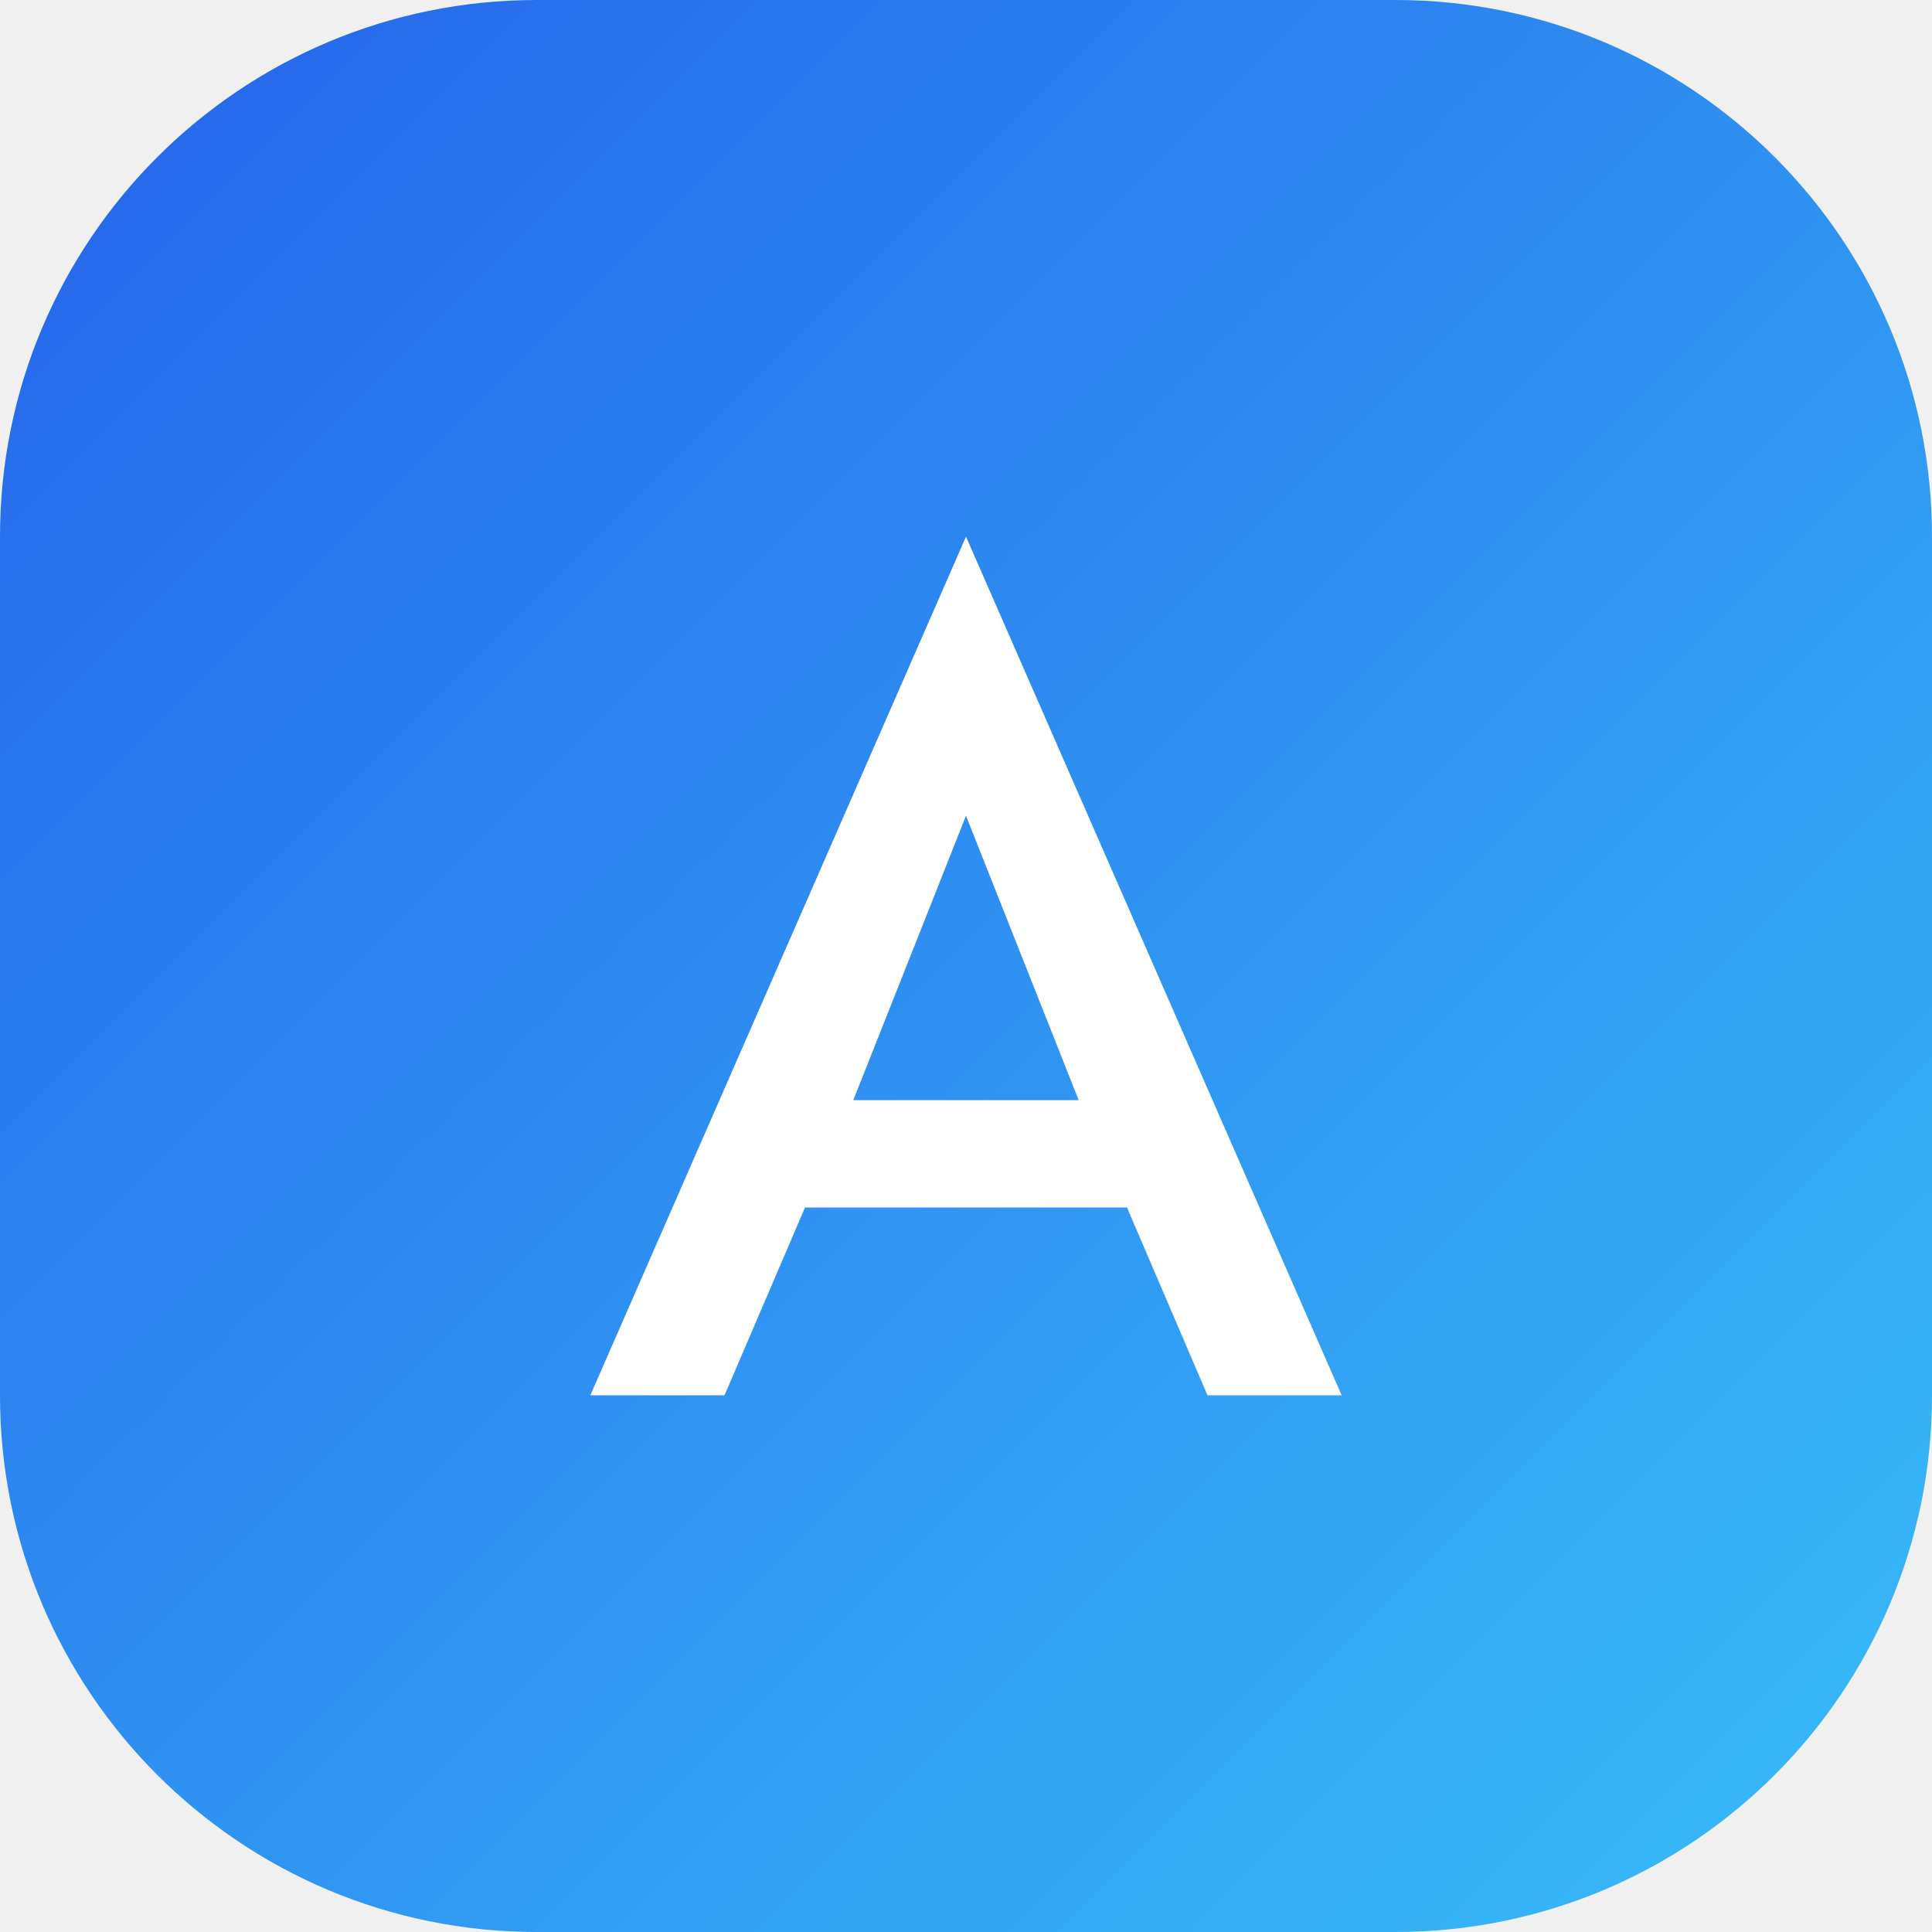
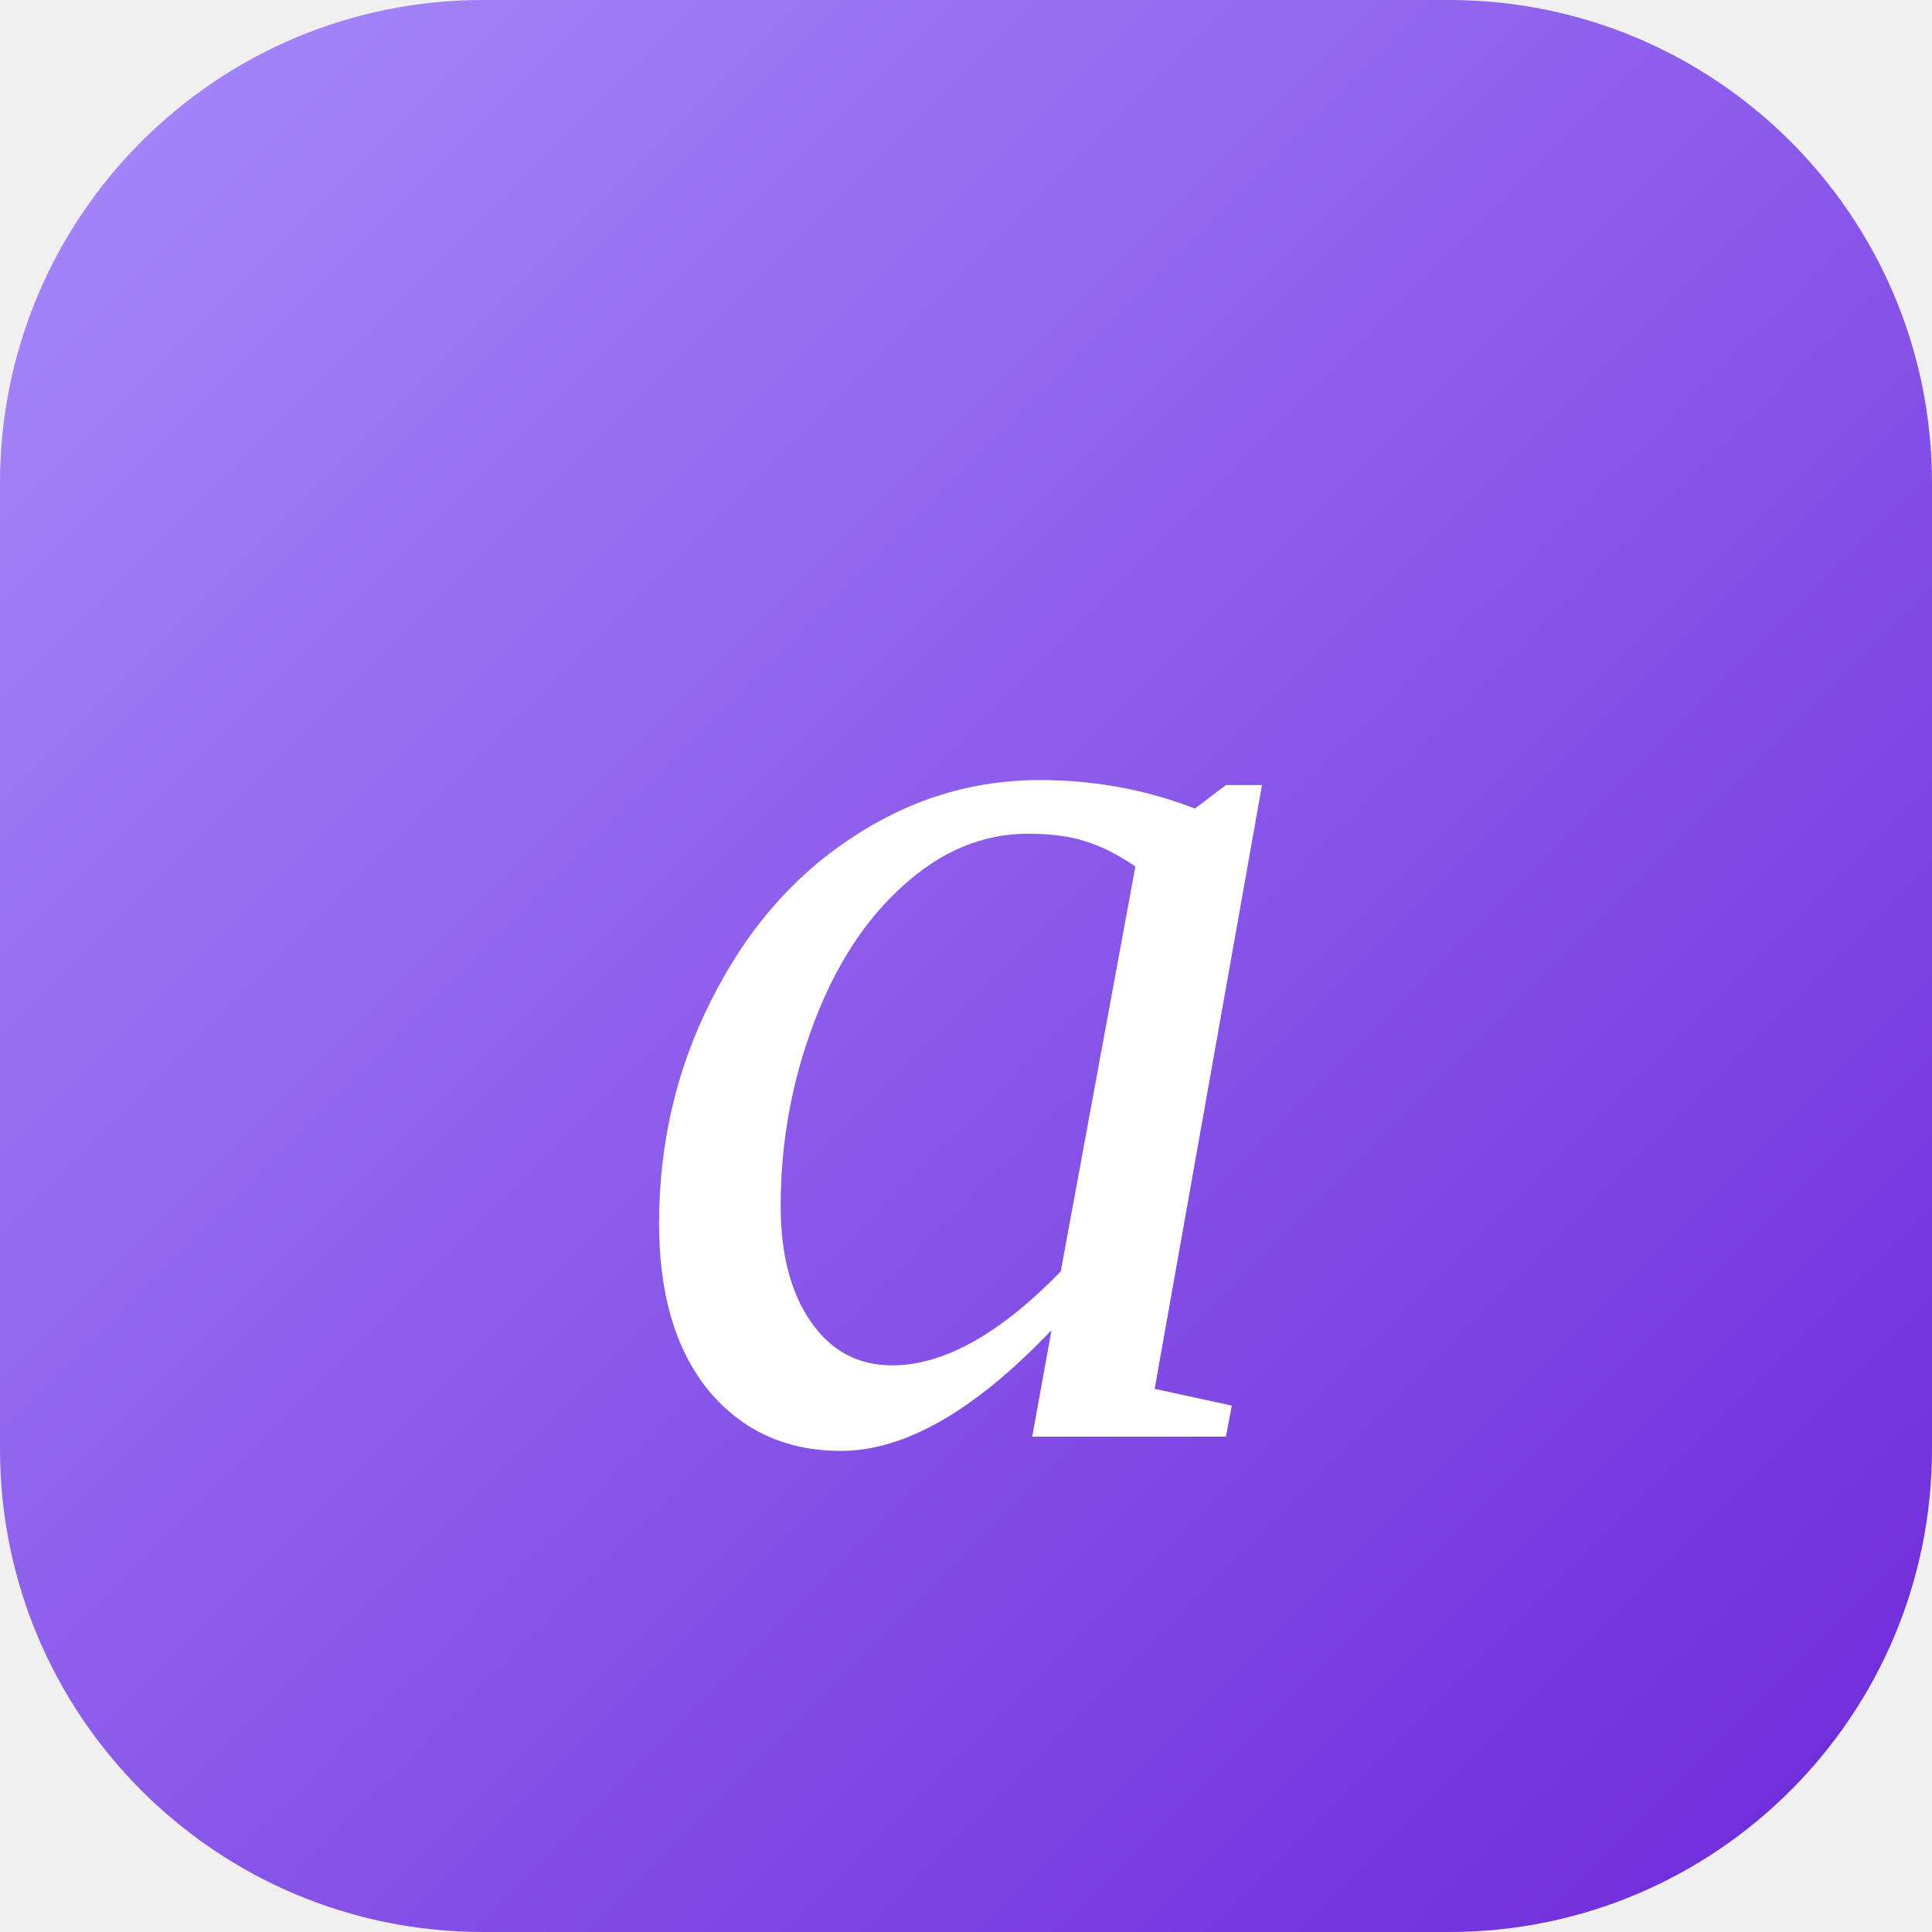
<svg xmlns="http://www.w3.org/2000/svg" width="36" height="36" viewBox="0 0 36 36" fill="none">
  <defs>
-     <linearGradient id="grad" x1="0" y1="0" x2="36" y2="36" gradientUnits="userSpaceOnUse">
-       <stop stop-color="#2563EB" />
-       <stop offset="1" stop-color="#38BDF8" />
+     <linearGradient id="affiliarMark" x1="0" y1="0" x2="36" y2="36" gradientUnits="userSpaceOnUse">
+       <stop stop-color="#A78BFA" />
+       <stop offset="1" stop-color="#6D28D9" />
    </linearGradient>
  </defs>
-   <rect width="36" height="36" rx="10" fill="url(#grad)" />
-   <path d="M11 26L18 10L25 26H22.5L21 22.5H15L13.5 26H11Z            M15.9 20.5H20.1L18 15.2L15.9 20.5Z" fill="white" />
+   <rect width="36" height="36" rx="9" fill="url(#affiliarMark)" />
+   <text x="18" y="18" fill="#FFFFFF" font-family="'Instrument Serif', 'Iowan Old Style', 'Apple Garamond', Baskerville, 'Times New Roman', serif" font-size="26" font-style="italic" font-weight="400" text-anchor="middle" dominant-baseline="central">a</text>
</svg>
